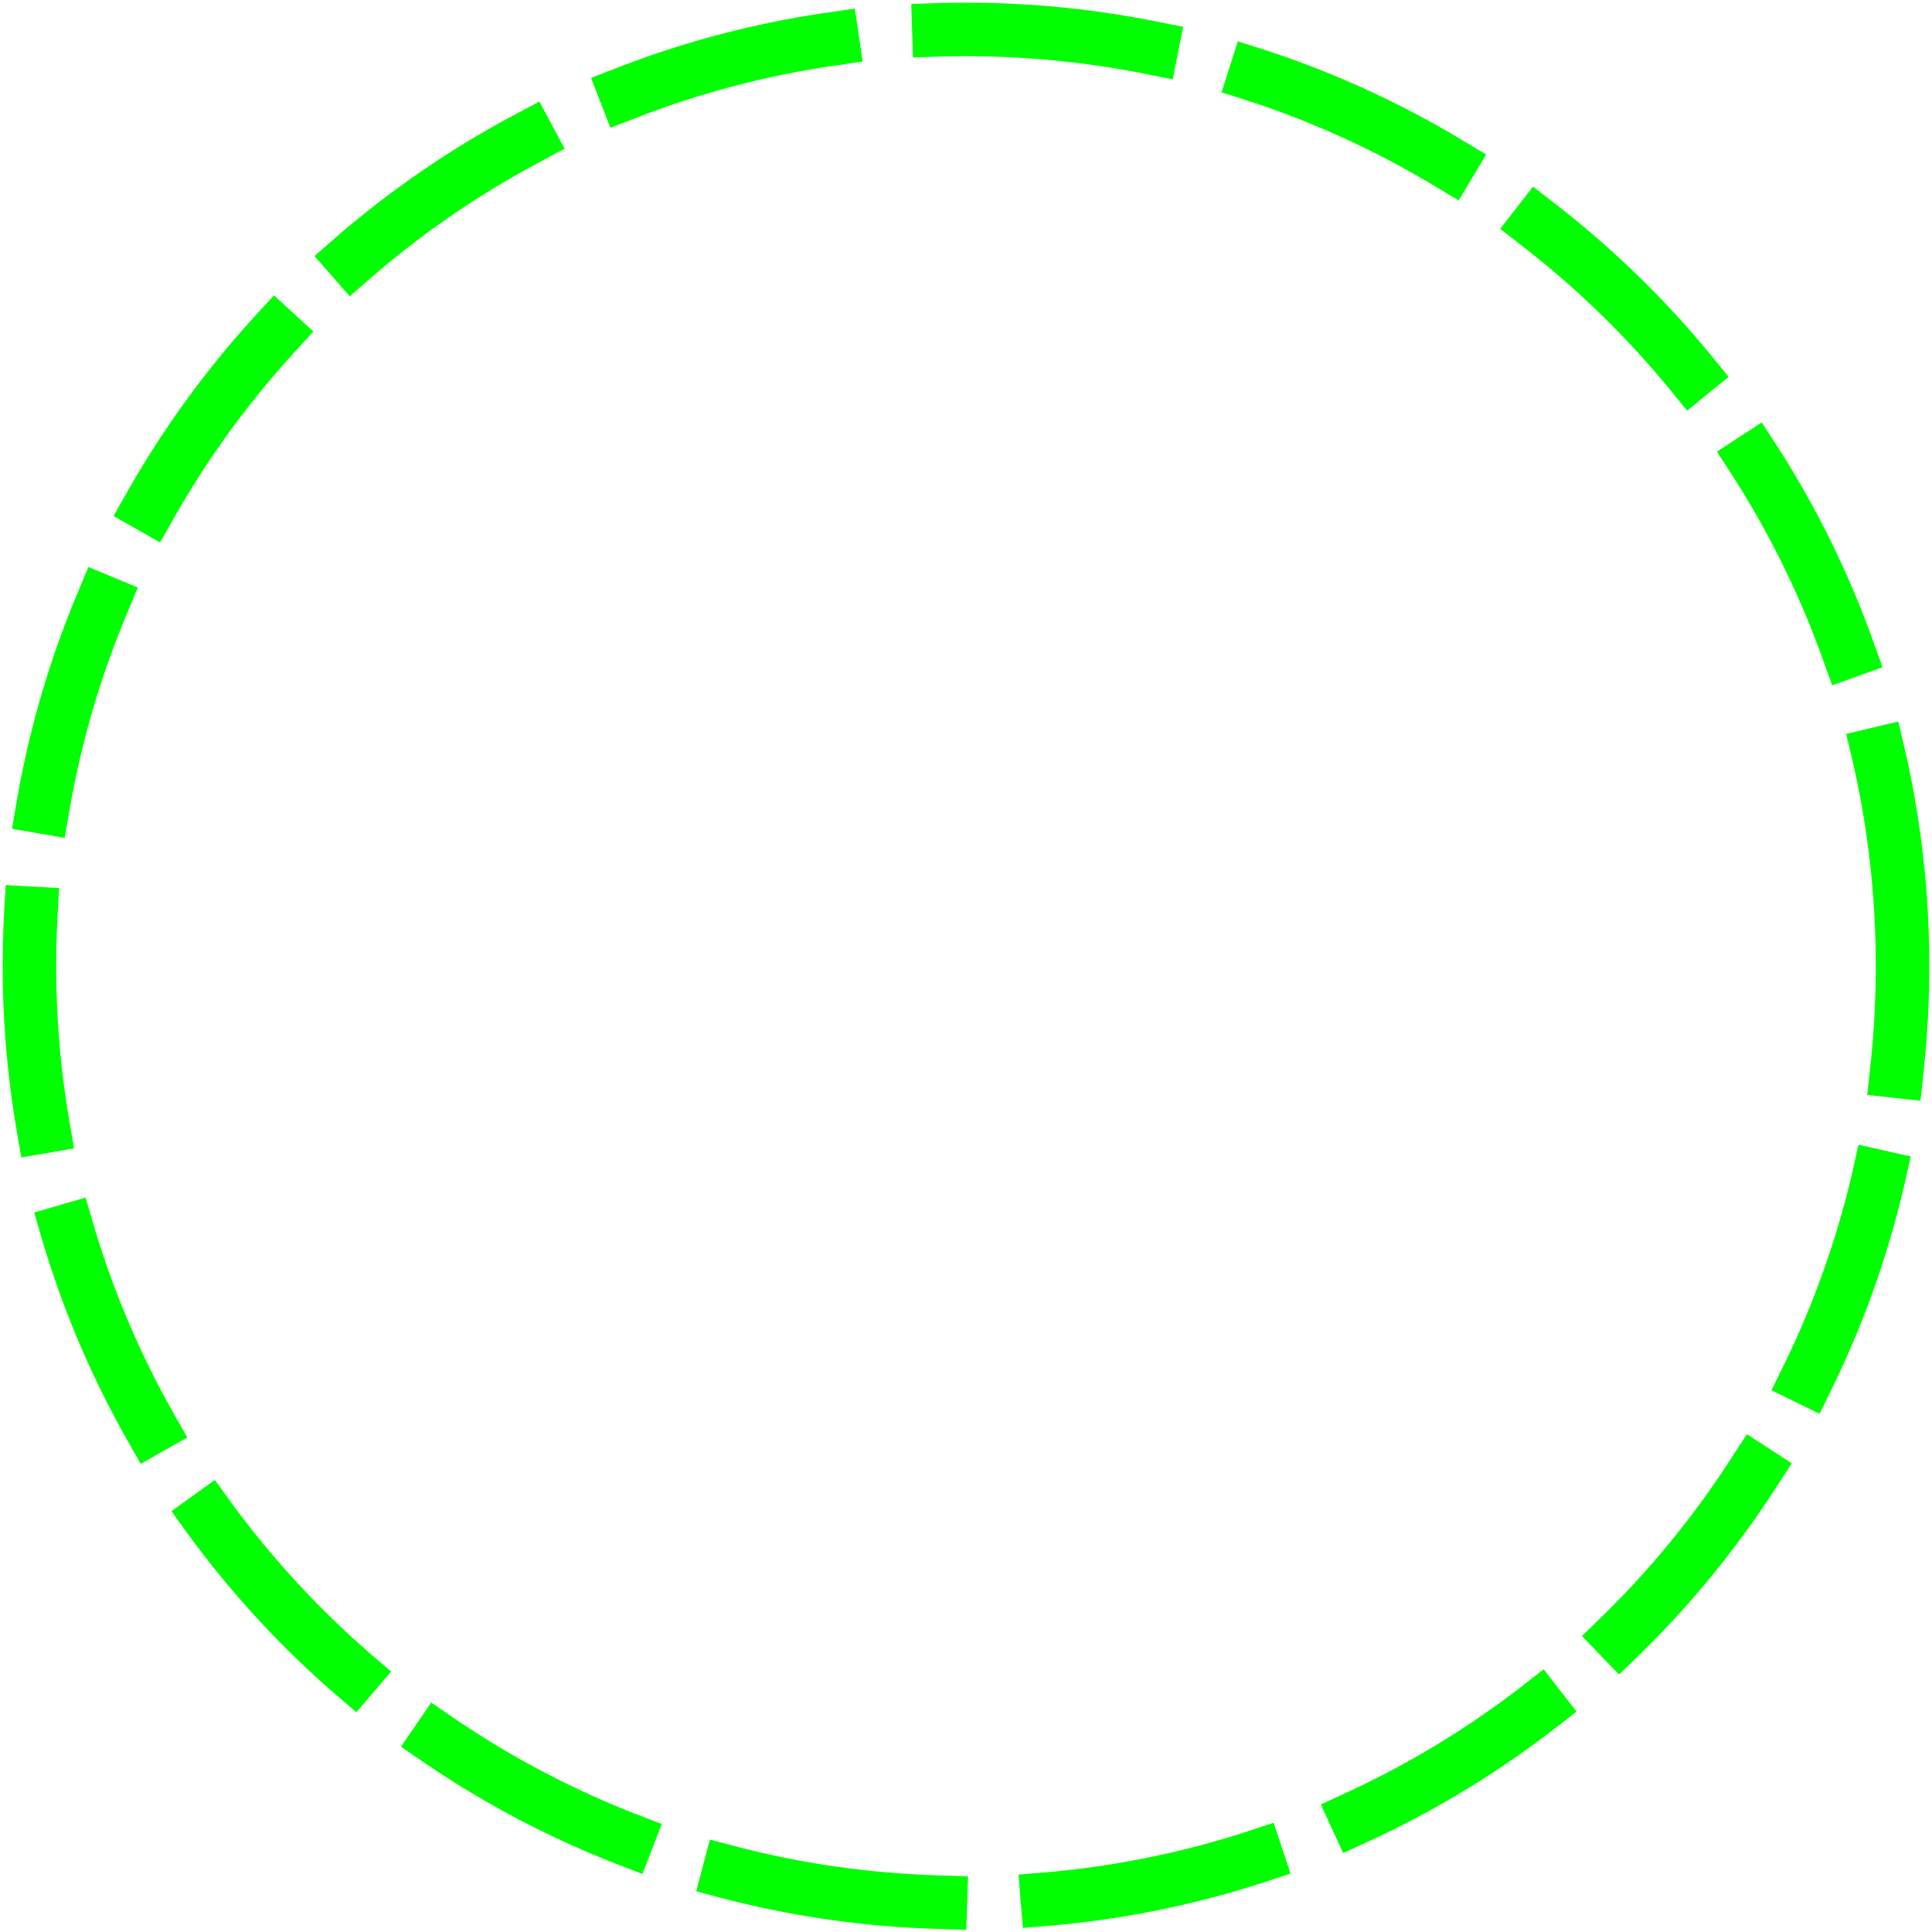
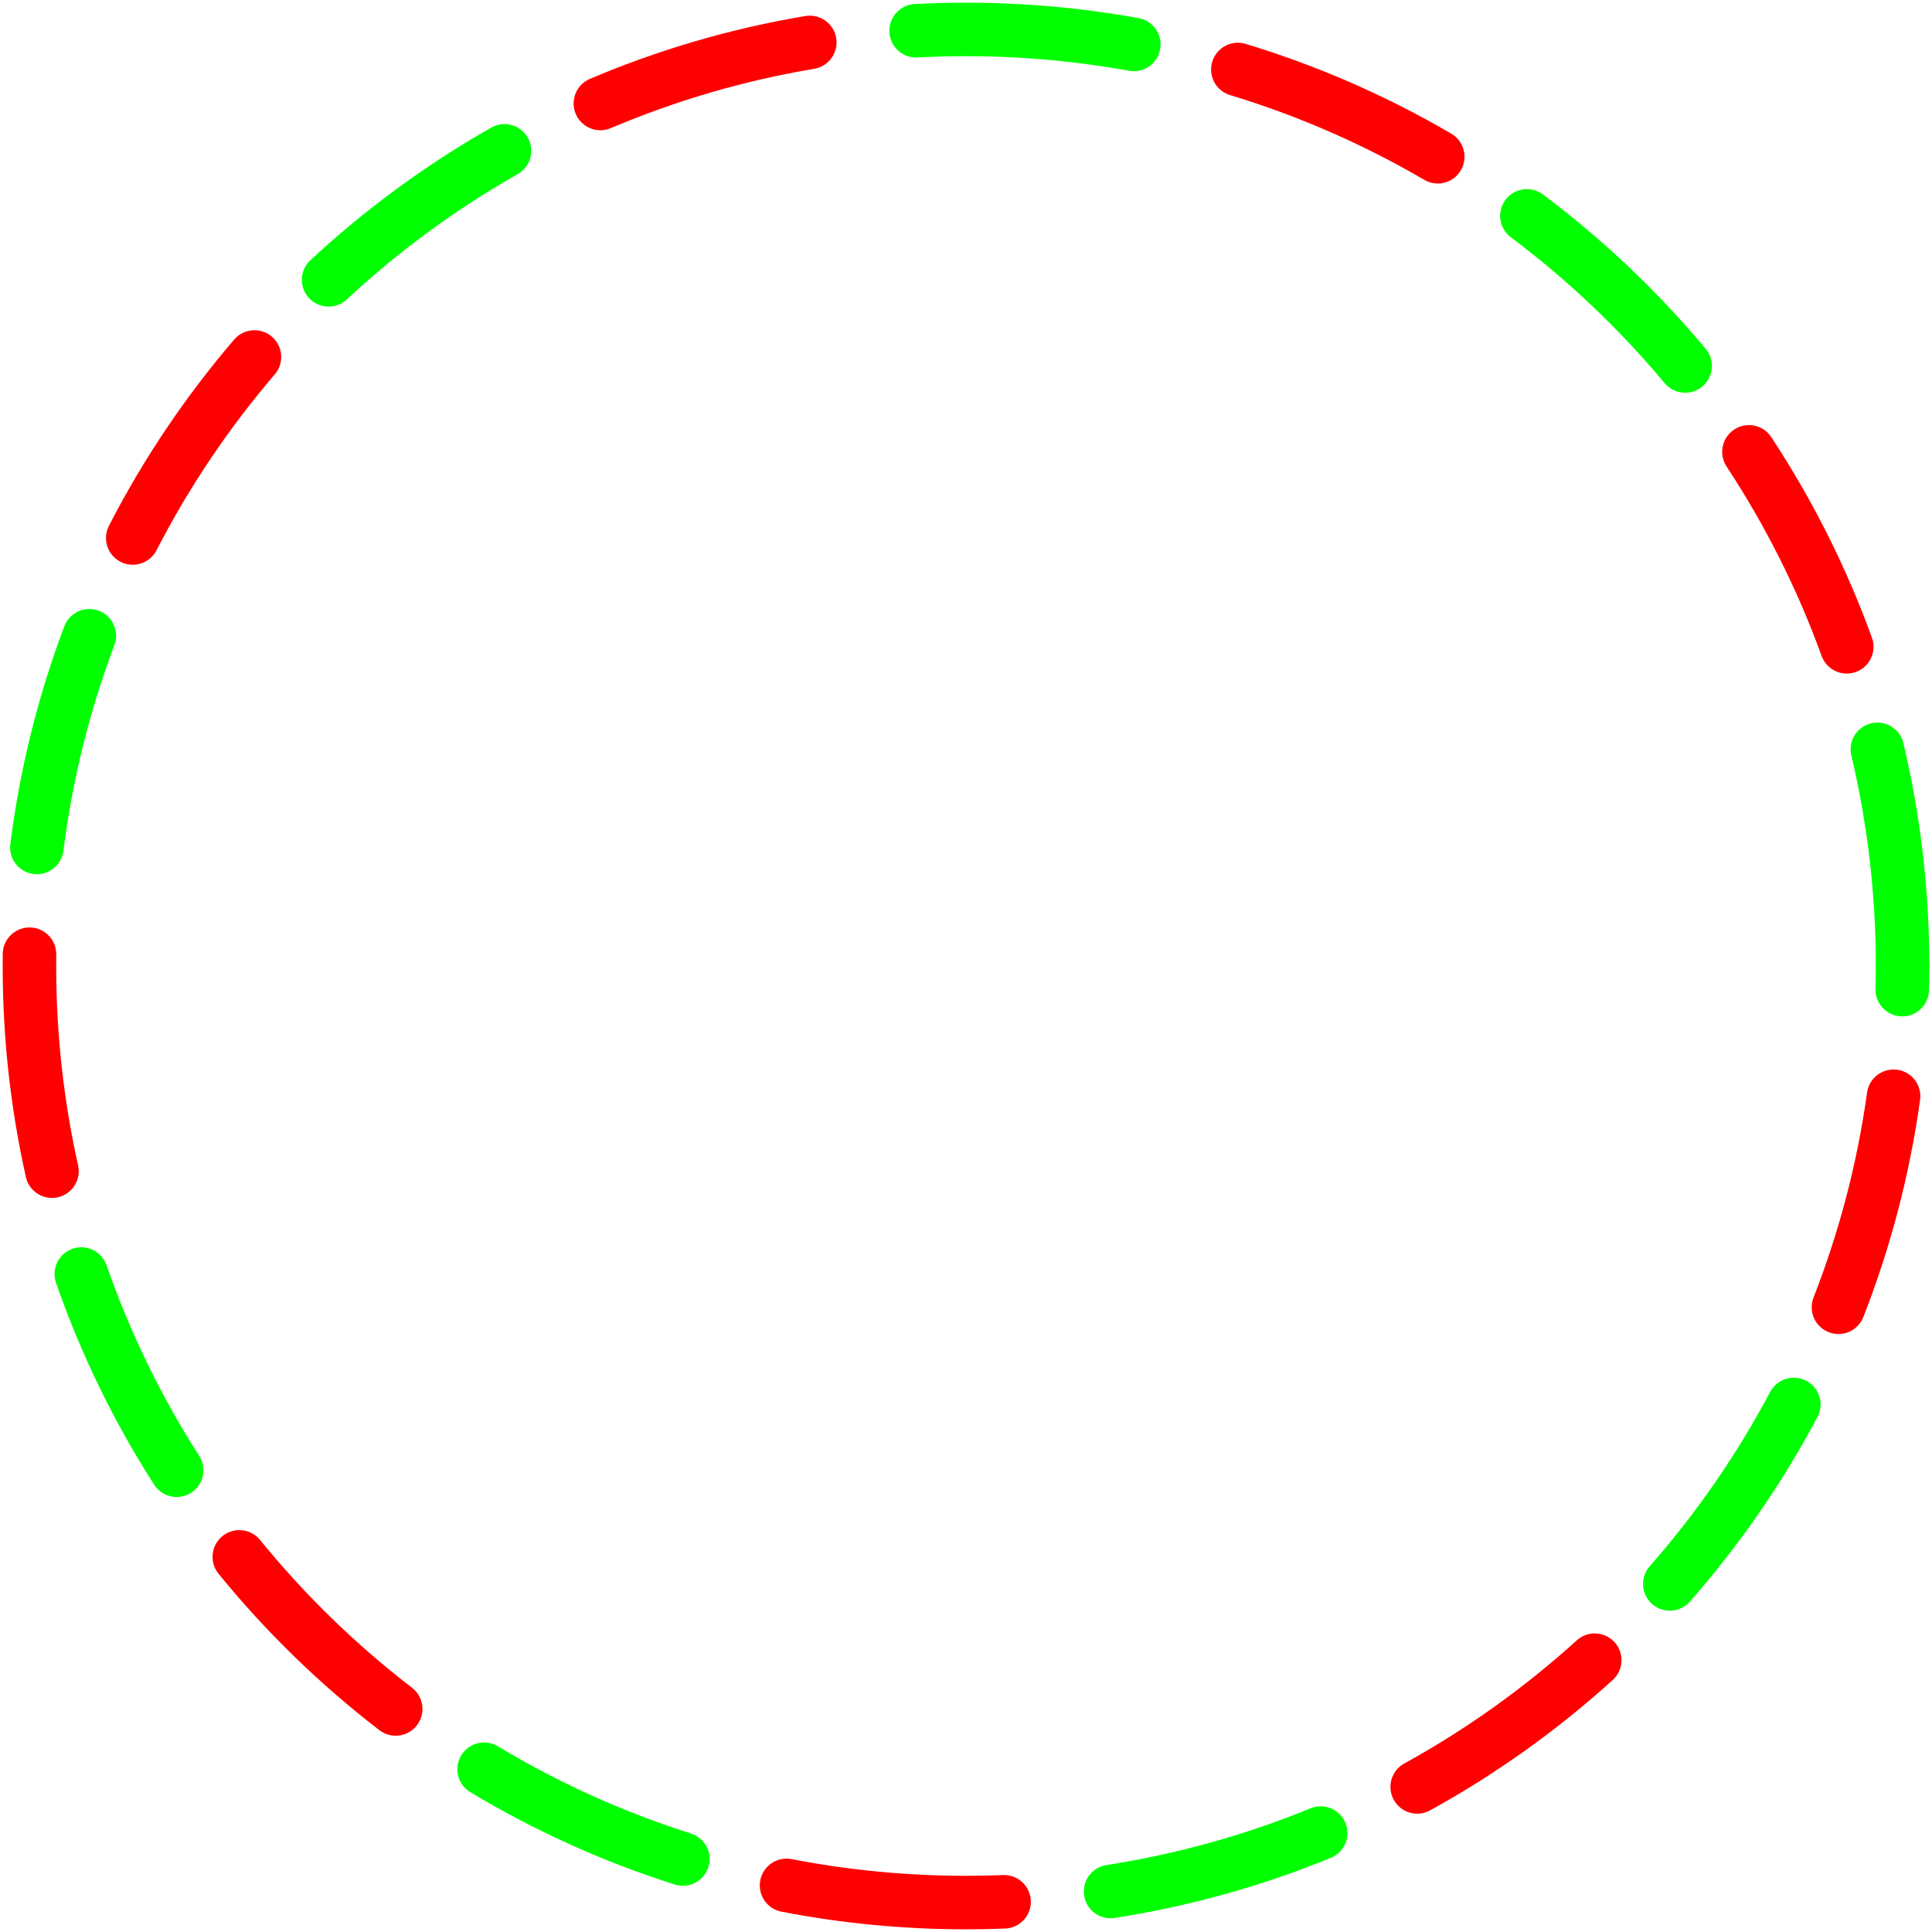
- <svg xmlns="http://www.w3.org/2000/svg" width="86.64pt" height="86.64pt" viewBox="0 0 86.64 86.64">
-   <defs />
-   <path id="shape0" transform="matrix(0.9999999 0 0 0.9999999 1.320003 1.320003)" fill="none" stroke="#00ff00" stroke-width="2.4" stroke-linecap="square" stroke-linejoin="bevel" stroke-dasharray="9.6,4.8" d="M84 42C84 18.804 65.196 1.42034e-15 42 0C18.804 -1.42034e-15 2.84069e-15 18.804 0 42C-2.84069e-15 65.196 18.804 84 42 84C65.196 84 84 65.196 84 42Z" />
+ <svg xmlns="http://www.w3.org/2000/svg" xmlns:xlink="http://www.w3.org/1999/xlink" width="86.64pt" height="86.64pt" viewBox="0 0 86.64 86.64" version="1.1" id="svg1">
+   <defs id="defs1">
+     <linearGradient id="swatch17">
+       <stop style="stop-color:#00ff00;stop-opacity:1;" offset="0" id="stop17" />
+     </linearGradient>
+     <linearGradient xlink:href="#linearGradient118859" id="linearGradient6" x1="20" y1="50" x2="80" y2="50" gradientUnits="userSpaceOnUse" gradientTransform="matrix(1.166667,0,0,1.166667,12.37734,-58.33334)" />
+     <linearGradient xlink:href="#linearGradient119593" id="linearGradient5" x1="0" y1="0" x2="100" y2="100" gradientUnits="userSpaceOnUse" />
+     <linearGradient id="linearGradient118859">
+       <stop style="stop-color:#fc0000;stop-opacity:1;" offset="0" id="stop118855" />
+       <stop style="stop-color:#000000;stop-opacity:1;" offset="1" id="stop118857" />
+     </linearGradient>
+     <linearGradient id="linearGradient119593">
+       <stop style="stop-color:#000000;stop-opacity:1;" offset="0" id="stop119589" />
+       <stop style="stop-color:#f70000;stop-opacity:1;" offset="1" id="stop119591" />
+     </linearGradient>
+   </defs>
+   <path style="fill:none;stroke:#00ff00;stroke-width:2.4;stroke-linecap:round;stroke-linejoin:bevel;stroke-opacity:1;stroke-dashoffset:0" d="M 83.987,43.059 C 83.996,42.707 84,42.354 84,42 v 0" transform="translate(1.320002,1.320002)" id="path69" />
+   <path style="fill:none;stroke:#ff0000;stroke-width:2.4;stroke-linecap:round;stroke-linejoin:bevel;stroke-opacity:1;stroke-dashoffset:0" d="m 81.125,57.303 c 1.175,-3.001 2.014,-6.171 2.472,-9.462" transform="translate(1.320002,1.320002)" id="path68" />
+   <path style="fill:none;stroke:#00ff00;stroke-width:2.4;stroke-linecap:round;stroke-linejoin:bevel;stroke-opacity:1;stroke-dashoffset:0" d="m 73.562,69.711 c 2.15,-2.447 4.021,-5.147 5.561,-8.048" transform="translate(1.320002,1.320002)" id="path67" />
+   <path style="fill:none;stroke:#ff0000;stroke-width:2.4;stroke-linecap:round;stroke-linejoin:bevel;stroke-opacity:1;stroke-dashoffset:0" d="m 62.234,78.814 c 2.876,-1.584 5.547,-3.496 7.962,-5.684" transform="translate(1.320002,1.320002)" id="path66" />
+   <path style="fill:none;stroke:#00ff00;stroke-width:2.4;stroke-linecap:round;stroke-linejoin:bevel;stroke-opacity:1;stroke-dashoffset:0" d="m 48.483,83.503 c 3.282,-0.509 6.439,-1.397 9.423,-2.619" transform="translate(1.320002,1.320002)" id="path65" />
+   <path style="fill:none;stroke:#ff0000;stroke-width:2.4;stroke-linecap:round;stroke-linejoin:bevel;stroke-opacity:1;stroke-dashoffset:0" d="M 33.952,83.23 C 36.557,83.735 39.248,84 42,84 c 0.572,0 1.141,-0.011 1.708,-0.034" transform="translate(1.320002,1.320002)" id="path64" />
+   <path style="fill:none;stroke:#00ff00;stroke-width:2.4;stroke-linecap:round;stroke-linejoin:bevel;stroke-opacity:1;stroke-dashoffset:0" d="m 20.389,78.021 c 2.778,1.671 5.766,3.029 8.914,4.026" transform="translate(1.320002,1.320002)" id="path63" />
+   <path style="fill:none;stroke:#ff0000;stroke-width:2.4;stroke-linecap:round;stroke-linejoin:bevel;stroke-opacity:1;stroke-dashoffset:0" d="m 9.412,68.498 c 2.064,2.536 4.419,4.826 7.013,6.82" transform="translate(1.320002,1.320002)" id="path62" />
+   <path style="fill:none;stroke:#00ff00;stroke-width:2.4;stroke-linecap:round;stroke-linejoin:bevel;stroke-opacity:1;stroke-dashoffset:0" d="m 2.325,55.815 c 1.085,3.116 2.526,6.065 4.276,8.797" transform="translate(1.320002,1.320002)" id="path61" />
+   <path style="fill:none;stroke:#ff0000;stroke-width:2.4;stroke-linecap:round;stroke-linejoin:bevel;stroke-opacity:1;stroke-dashoffset:0" d="M 0.003,41.471 C 0.001,41.647 0,41.823 0,42 c 0,3.161 0.349,6.24 1.011,9.201" transform="translate(1.320002,1.320002)" id="path60" />
+   <path style="fill:none;stroke:#00ff00;stroke-width:2.4;stroke-linecap:round;stroke-linejoin:bevel;stroke-opacity:1;stroke-dashoffset:0" d="M 2.686,27.19 C 1.549,30.205 0.75,33.385 0.333,36.684" transform="translate(1.320002,1.320002)" id="path59" />
+   <path style="fill:none;stroke:#ff0000;stroke-width:2.4;stroke-linecap:round;stroke-linejoin:bevel;stroke-opacity:1;stroke-dashoffset:0" d="M 10.091,14.689 C 7.972,17.162 6.136,19.884 4.633,22.806" transform="translate(1.320002,1.320002)" id="path58" />
+   <path style="fill:none;stroke:#00ff00;stroke-width:2.4;stroke-linecap:round;stroke-linejoin:bevel;stroke-opacity:1;stroke-dashoffset:0" d="m 21.304,5.445 c -2.855,1.62 -5.502,3.565 -7.889,5.784" transform="translate(1.320002,1.320002)" id="path57" />
+   <path style="fill:none;stroke:#ff0000;stroke-width:2.4;stroke-linecap:round;stroke-linejoin:bevel;stroke-opacity:1;stroke-dashoffset:0" d="M 34.995,0.582 C 31.721,1.131 28.575,2.06 25.604,3.321" transform="translate(1.320002,1.320002)" id="path56" />
+   <path style="fill:none;stroke:#00ff00;stroke-width:2.4;stroke-linecap:round;stroke-linejoin:bevel;stroke-opacity:1;stroke-dashoffset:0" d="M 49.526,0.672 C 47.084,0.231 44.569,0 42,0 41.25,0 40.504,0.02 39.763,0.059" transform="translate(1.320002,1.320002)" id="path55" />
+   <path style="fill:none;stroke:#ff0000;stroke-width:2.4;stroke-linecap:round;stroke-linejoin:bevel;stroke-opacity:1;stroke-dashoffset:0" d="M 63.156,5.709 C 60.357,4.075 57.353,2.754 54.191,1.796" transform="translate(1.320002,1.320002)" id="path54" />
+   <path style="fill:none;stroke:#00ff00;stroke-width:2.4;stroke-linecap:round;stroke-linejoin:bevel;stroke-opacity:1;stroke-dashoffset:0" d="M 74.25,15.092 C 72.154,12.583 69.772,10.323 67.153,8.361" transform="translate(1.320002,1.320002)" id="path53" />
+   <path style="fill:none;stroke:#ff0000;stroke-width:2.4;stroke-linecap:round;stroke-linejoin:bevel;stroke-opacity:1;stroke-dashoffset:0" d="M 81.498,27.686 C 80.374,24.585 78.895,21.654 77.111,18.943" transform="translate(1.320002,1.320002)" id="path52" />
+   <path style="fill:none;stroke:#00ff00;stroke-width:2.4;stroke-linecap:round;stroke-linejoin:bevel;stroke-opacity:1;stroke-dashoffset:0" d="m 84,42 c 0,-3.345 -0.391,-6.598 -1.13,-9.717" transform="translate(1.320002,1.320002)" id="shape0" />
</svg>
